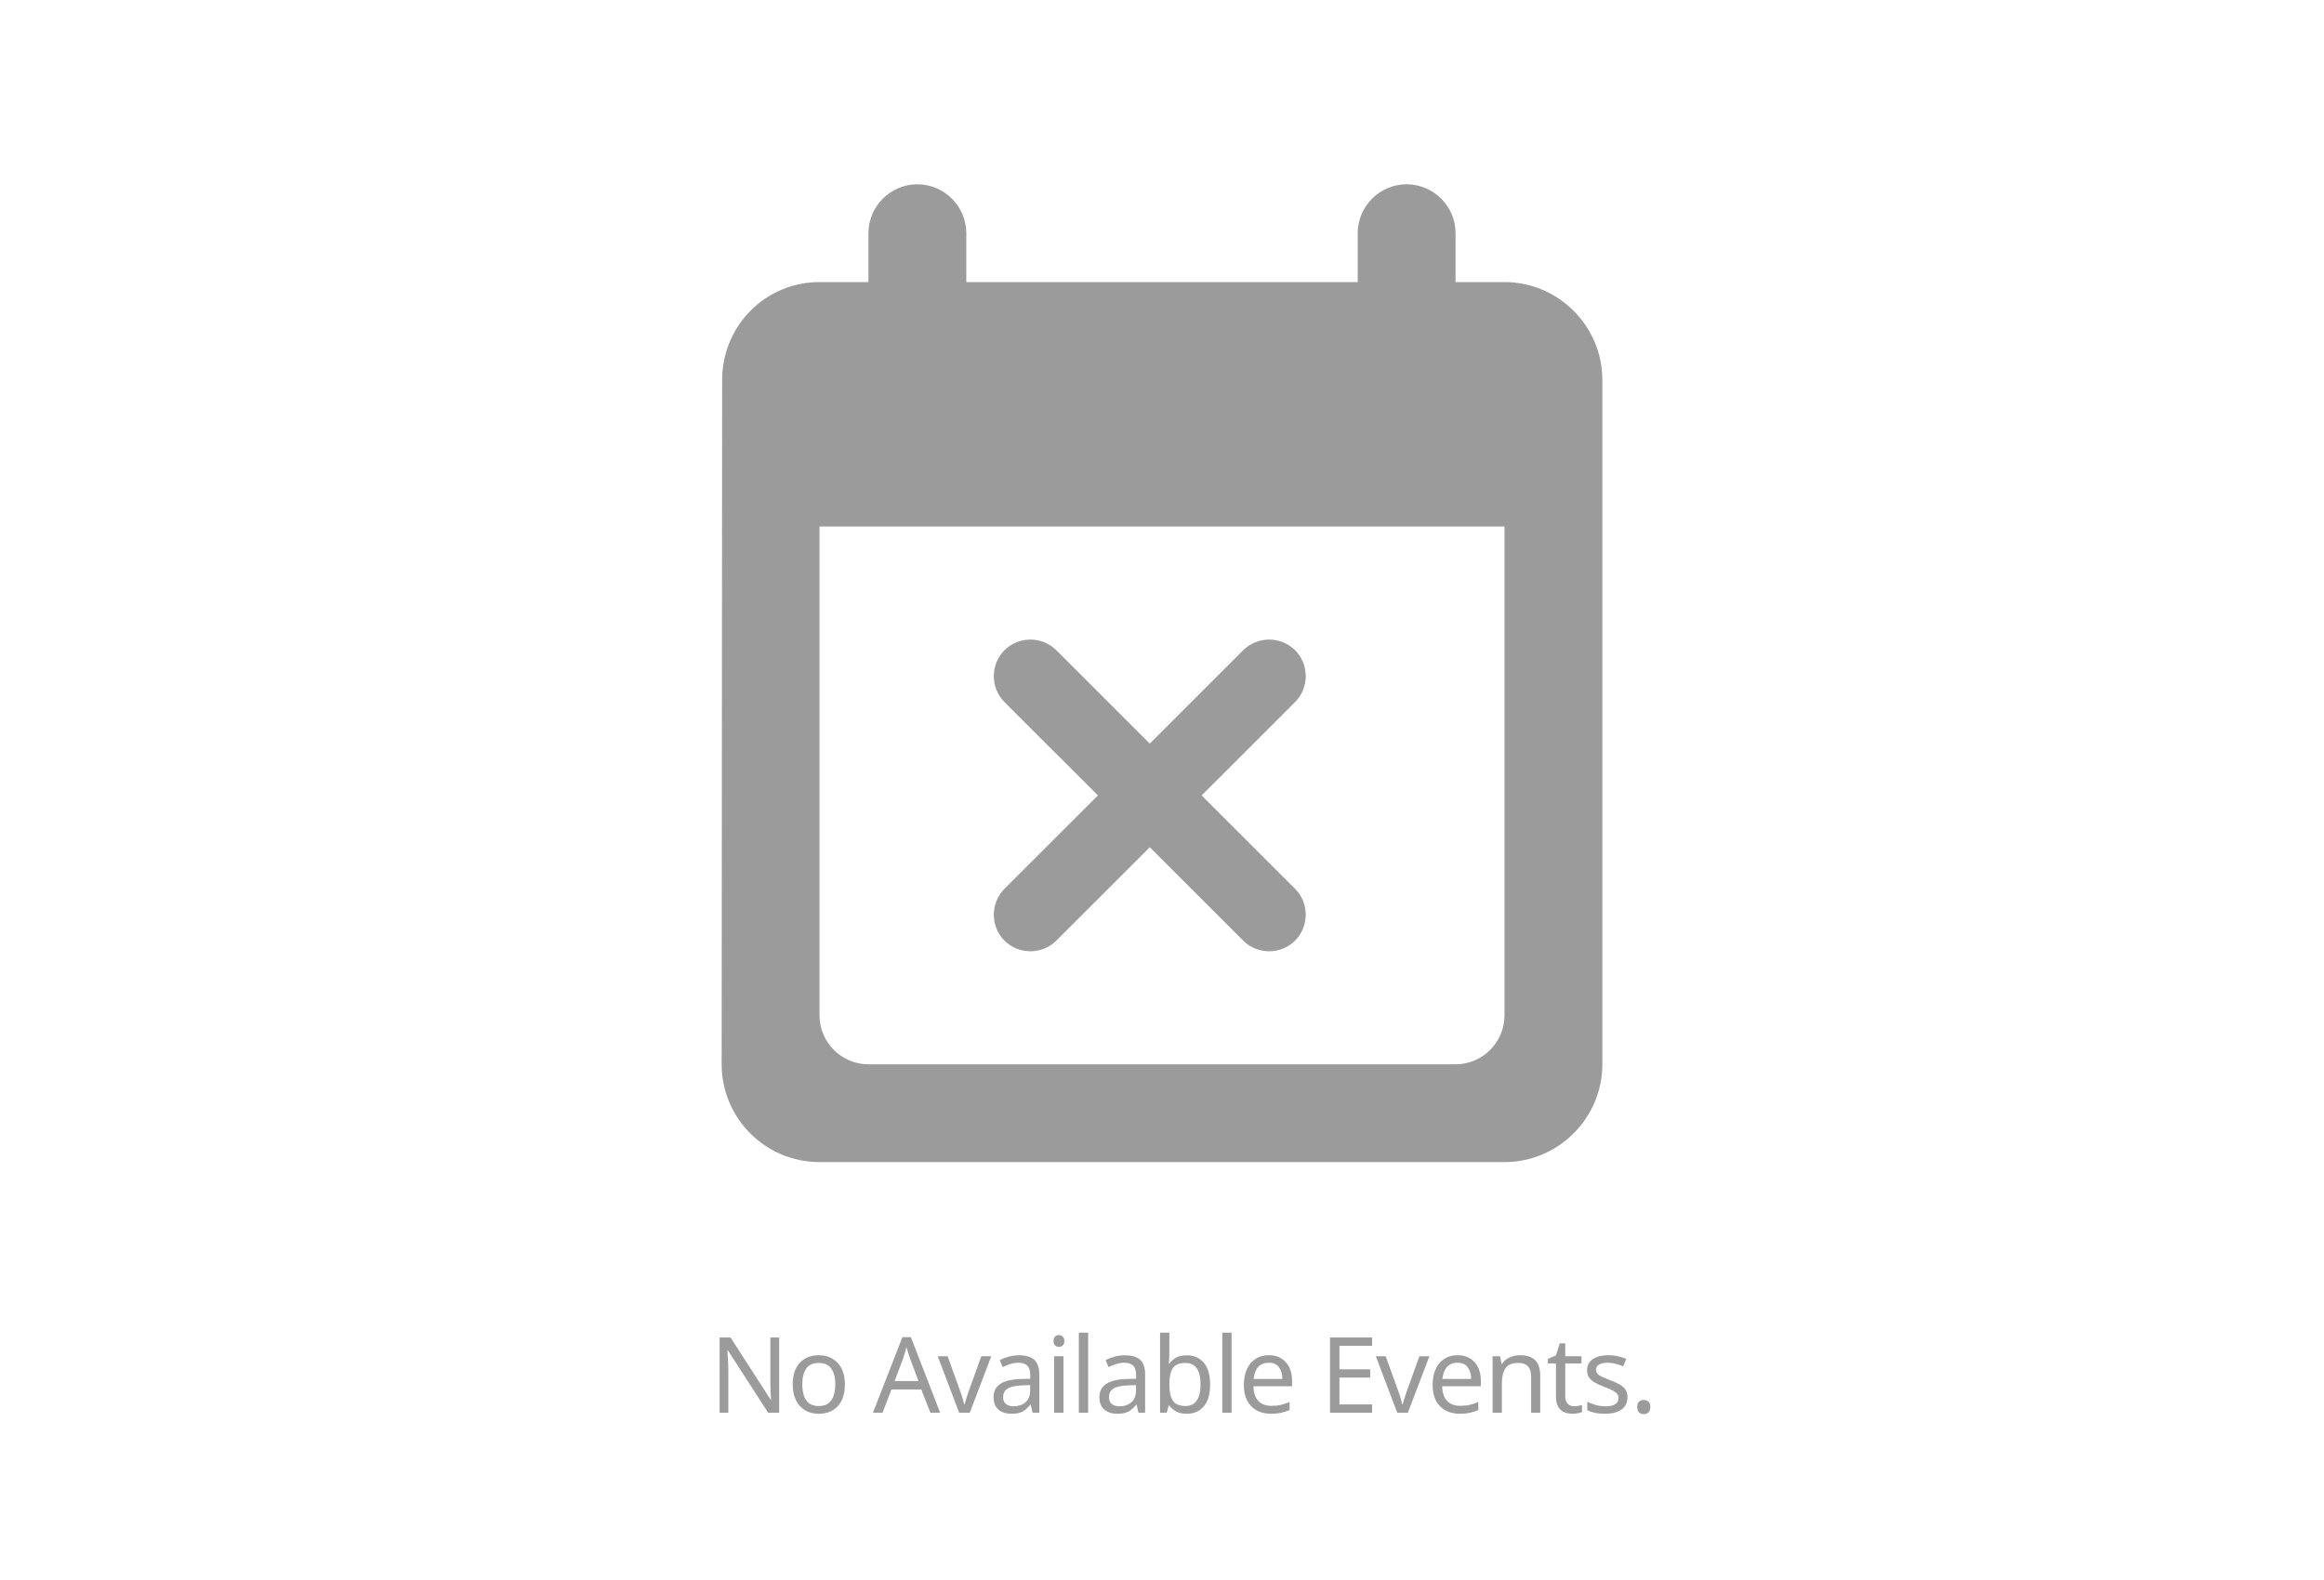
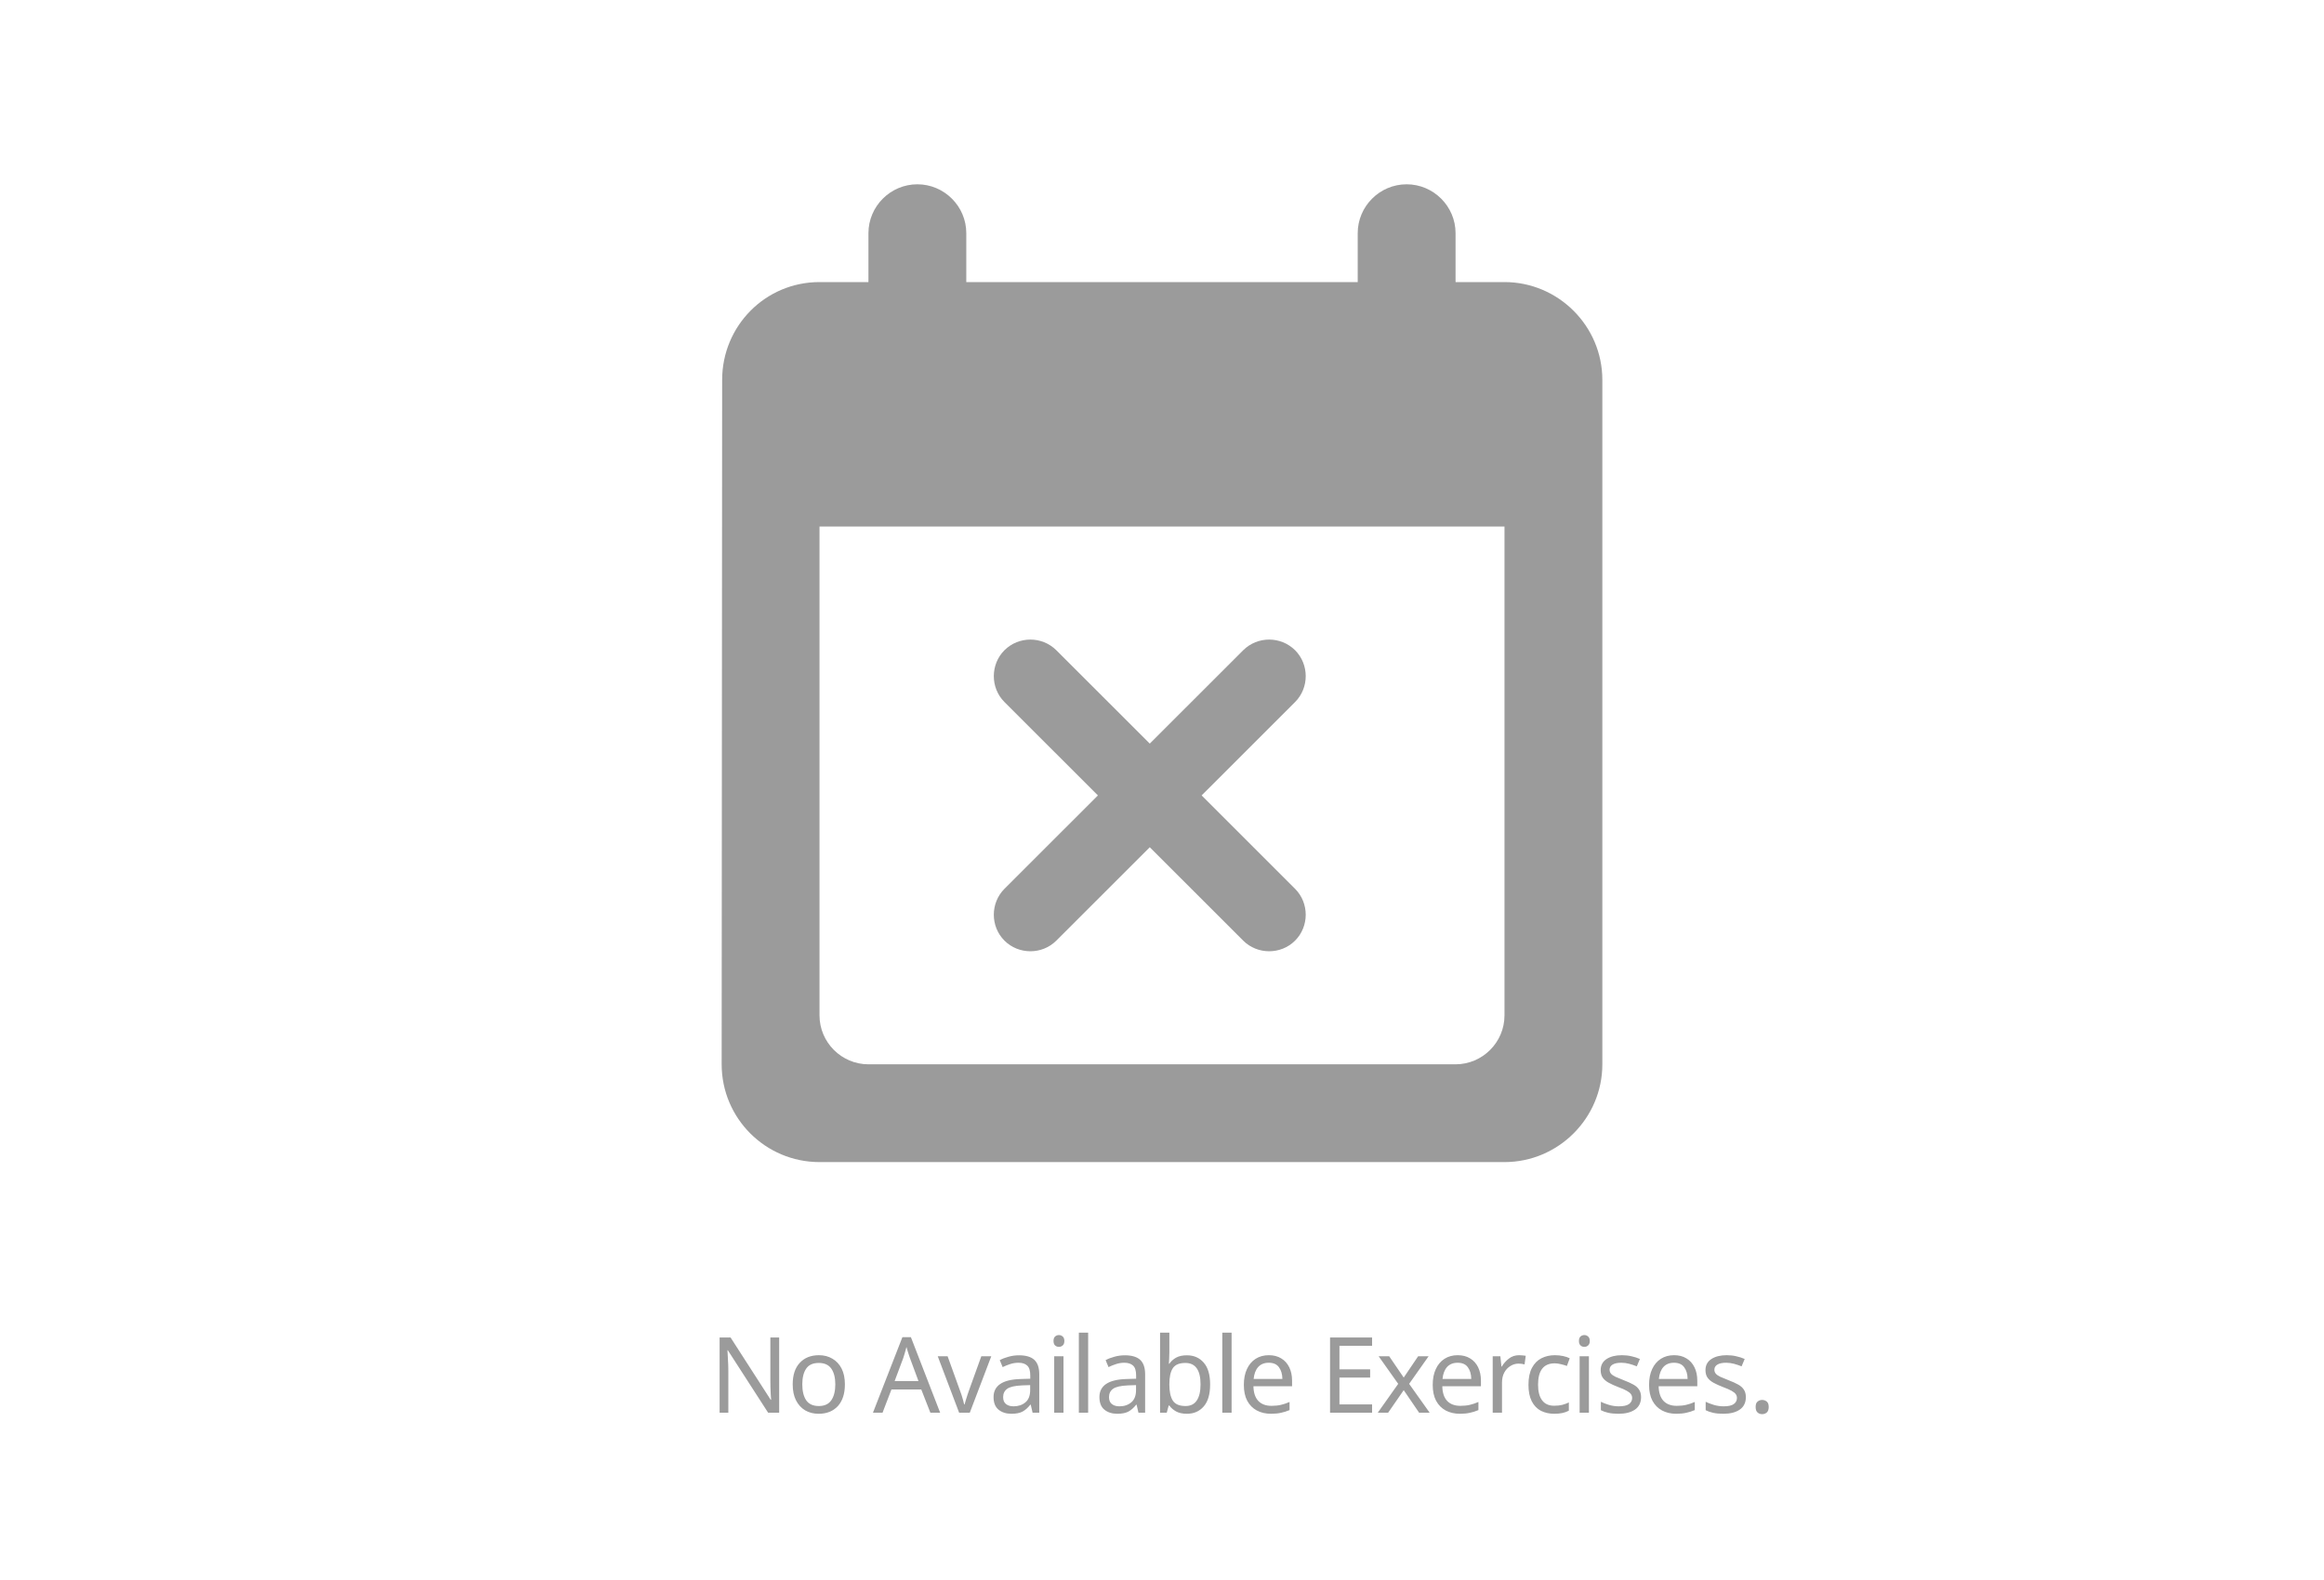
<svg xmlns="http://www.w3.org/2000/svg" width="375px" height="255px" viewBox="0 0 375 255" version="1.1">
  <g id="No-Events-Artboard" stroke="none" stroke-width="1" fill="none" fill-rule="evenodd">
    <g id="Body" transform="translate(30, 22)">
      <text id="No-Available-Events." font-family="Avenir-Light, Avenir" font-size="17" font-weight="300" letter-spacing="-0.41" fill="#9B9B9B">
-         <tspan x="84.461" y="206">No Available Events.</tspan>
+         <tspan x="84.461" y="206">No Available Exercises.</tspan>
      </text>
      <g id="ic-round-event-busy" transform="translate(63, 0)" fill-rule="nonzero">
        <g id="Icon" transform="translate(23, 7)" fill="#9B9B9B">
          <path d="M54.447,122.81 L69.526,107.739 L84.605,122.81 C86.895,125.098 90.684,125.098 92.974,122.81 C95.263,120.521 95.263,116.734 92.974,114.446 L77.895,99.375 L92.974,84.304 C95.263,82.016 95.263,78.229 92.974,75.94 C90.655,73.65 86.924,73.65 84.605,75.94 L69.526,91.011 L54.447,75.94 C52.128,73.65 48.398,73.65 46.079,75.94 C43.789,78.229 43.789,82.016 46.079,84.304 L61.158,99.375 L46.079,114.446 C43.789,116.734 43.789,120.521 46.079,122.81 C48.368,125.098 52.158,125.098 54.447,122.81 L54.447,122.81 Z M126.764,16.525 L118.869,16.525 L118.869,8.635 C118.869,4.295 115.316,0.744 110.974,0.744 C106.632,0.744 103.079,4.295 103.079,8.635 L103.079,16.525 L39.921,16.525 L39.921,8.635 C39.921,4.295 36.368,0.744 32.026,0.744 C27.684,0.744 24.131,4.295 24.131,8.635 L24.131,16.525 L16.236,16.525 C7.473,16.525 0.526,23.627 0.526,32.306 L0.447,142.772 C0.447,151.488 7.516,158.553 16.236,158.553 L126.764,158.553 C135.448,158.553 142.553,151.452 142.553,142.772 L142.553,32.306 C142.553,23.627 135.448,16.525 126.764,16.525 Z M118.869,142.772 L24.131,142.772 C19.789,142.772 16.236,139.222 16.236,134.882 L16.236,55.978 L126.764,55.978 L126.764,134.882 C126.764,139.222 123.211,142.772 118.869,142.772 Z" id="Icon-Shape" />
        </g>
        <rect id="ViewBox" x="0" y="0" width="189" height="189" />
      </g>
    </g>
  </g>
</svg>
